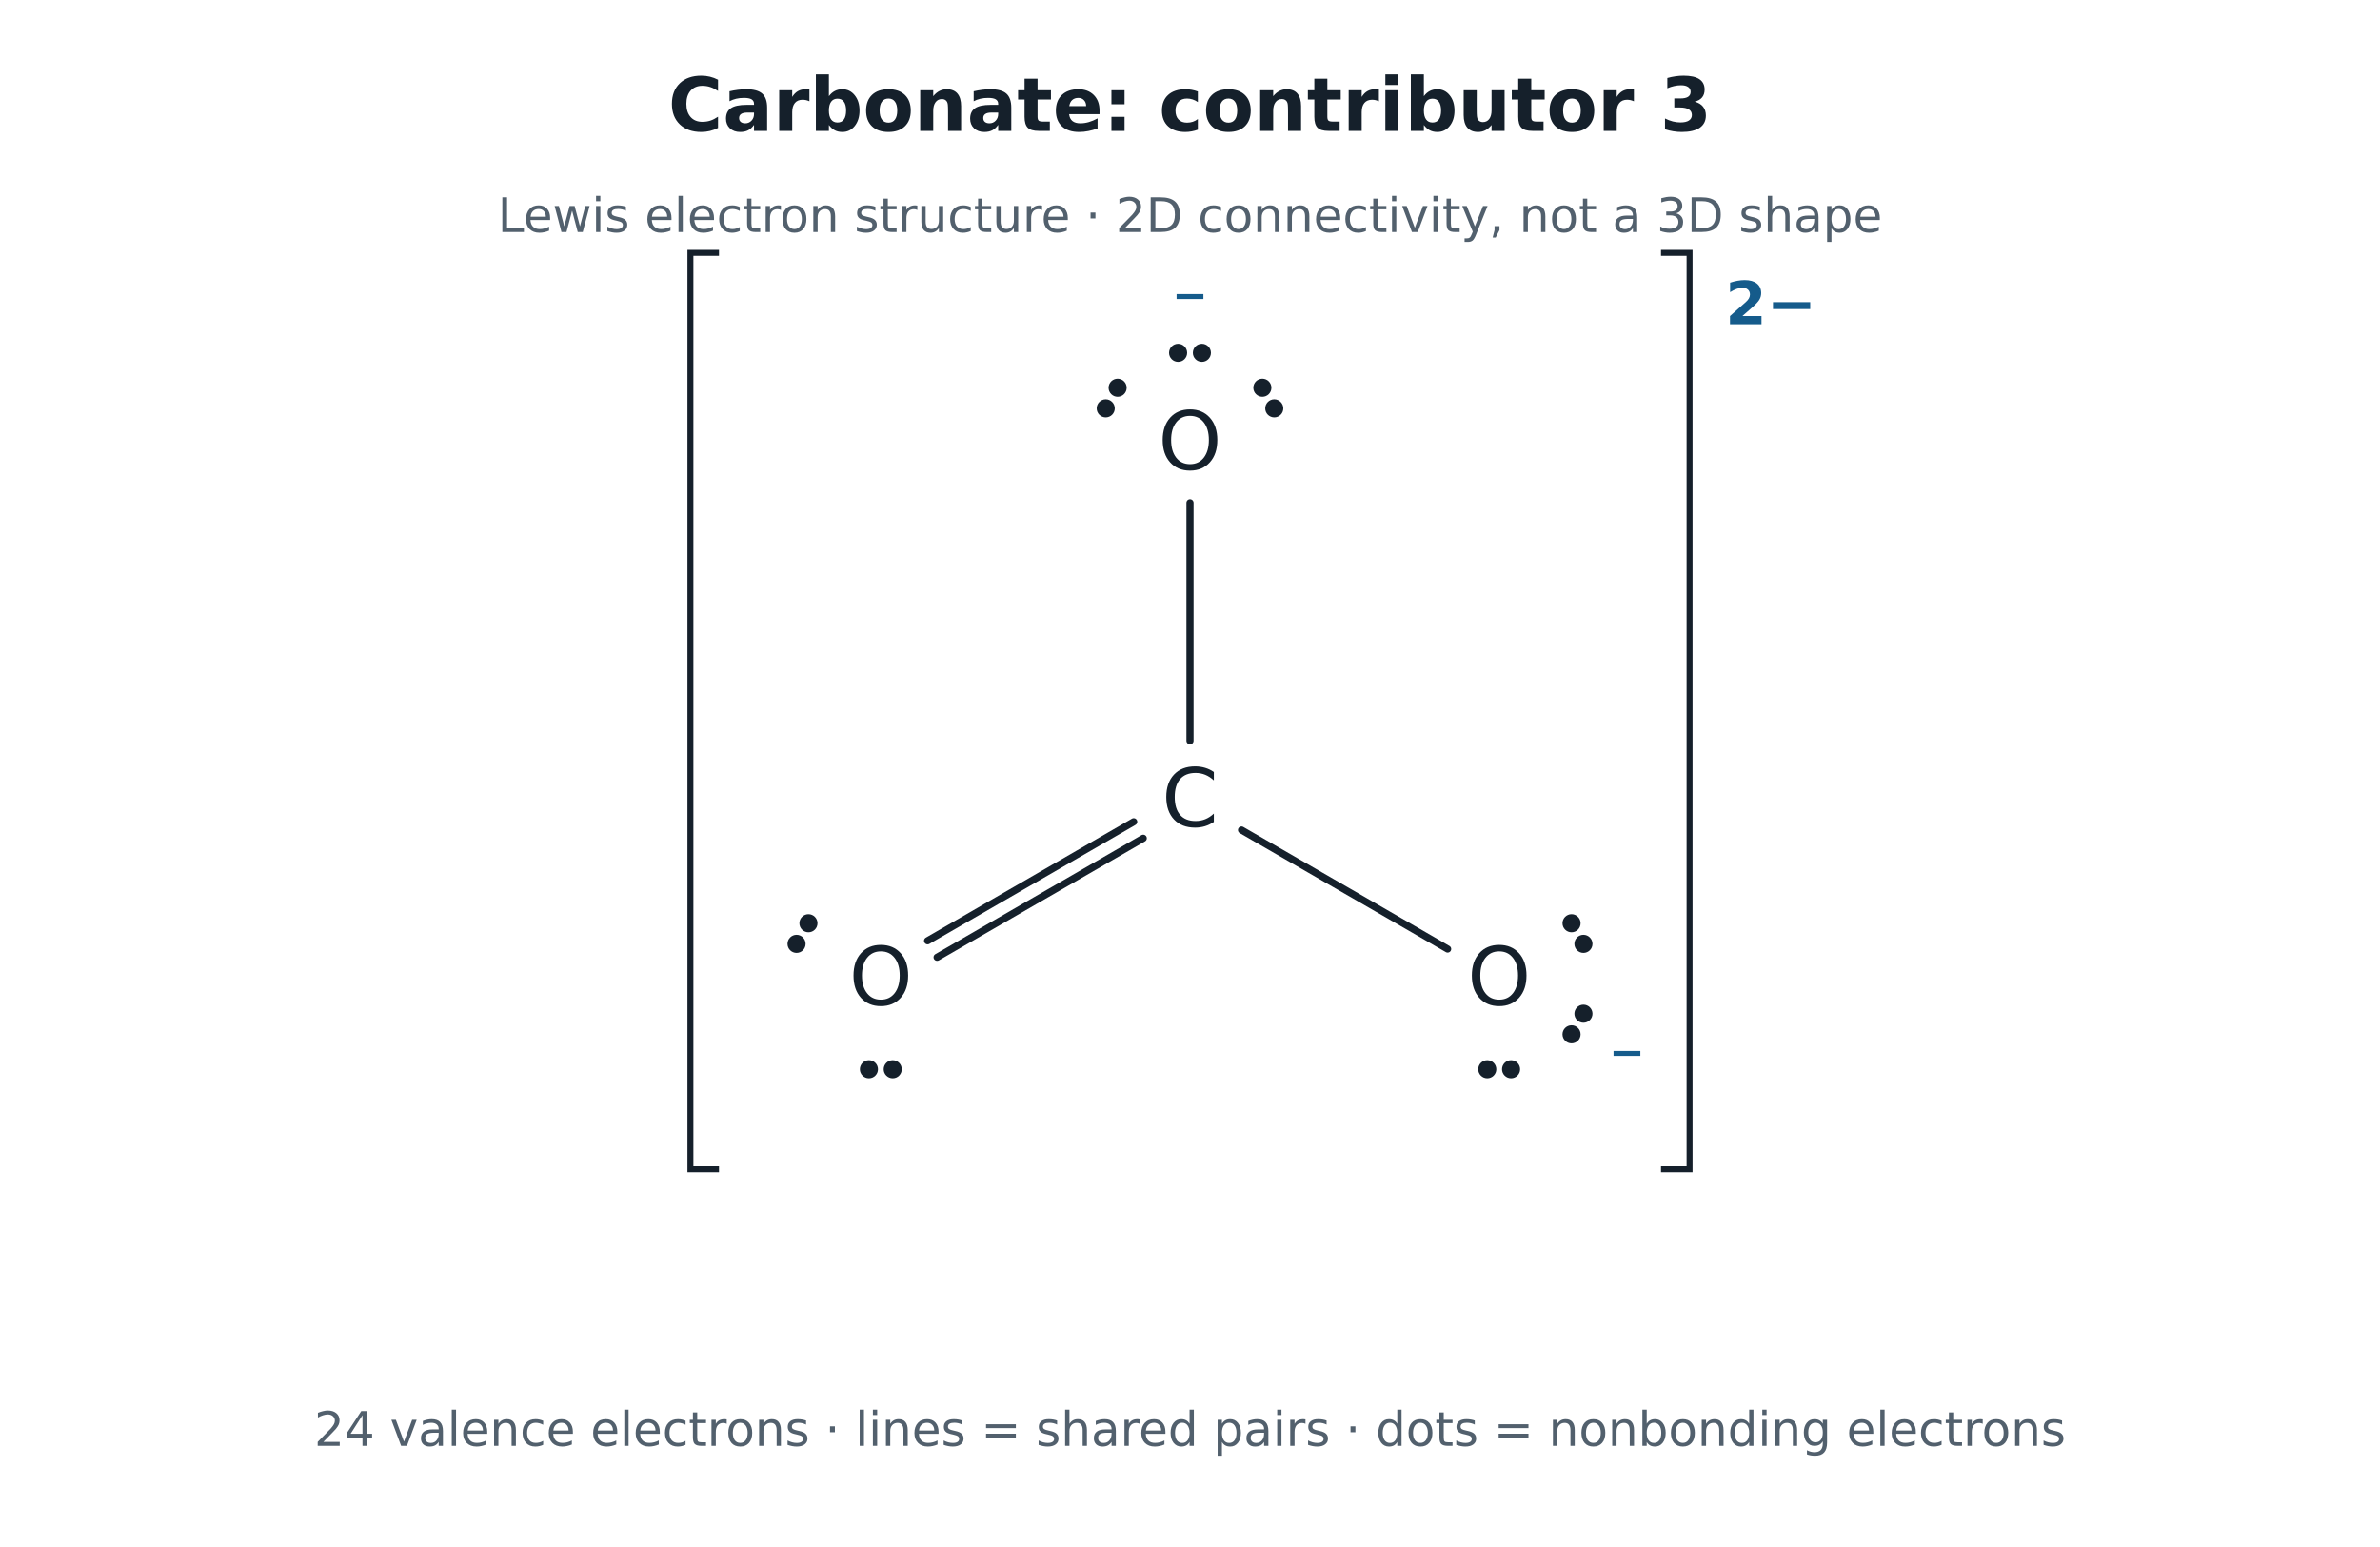
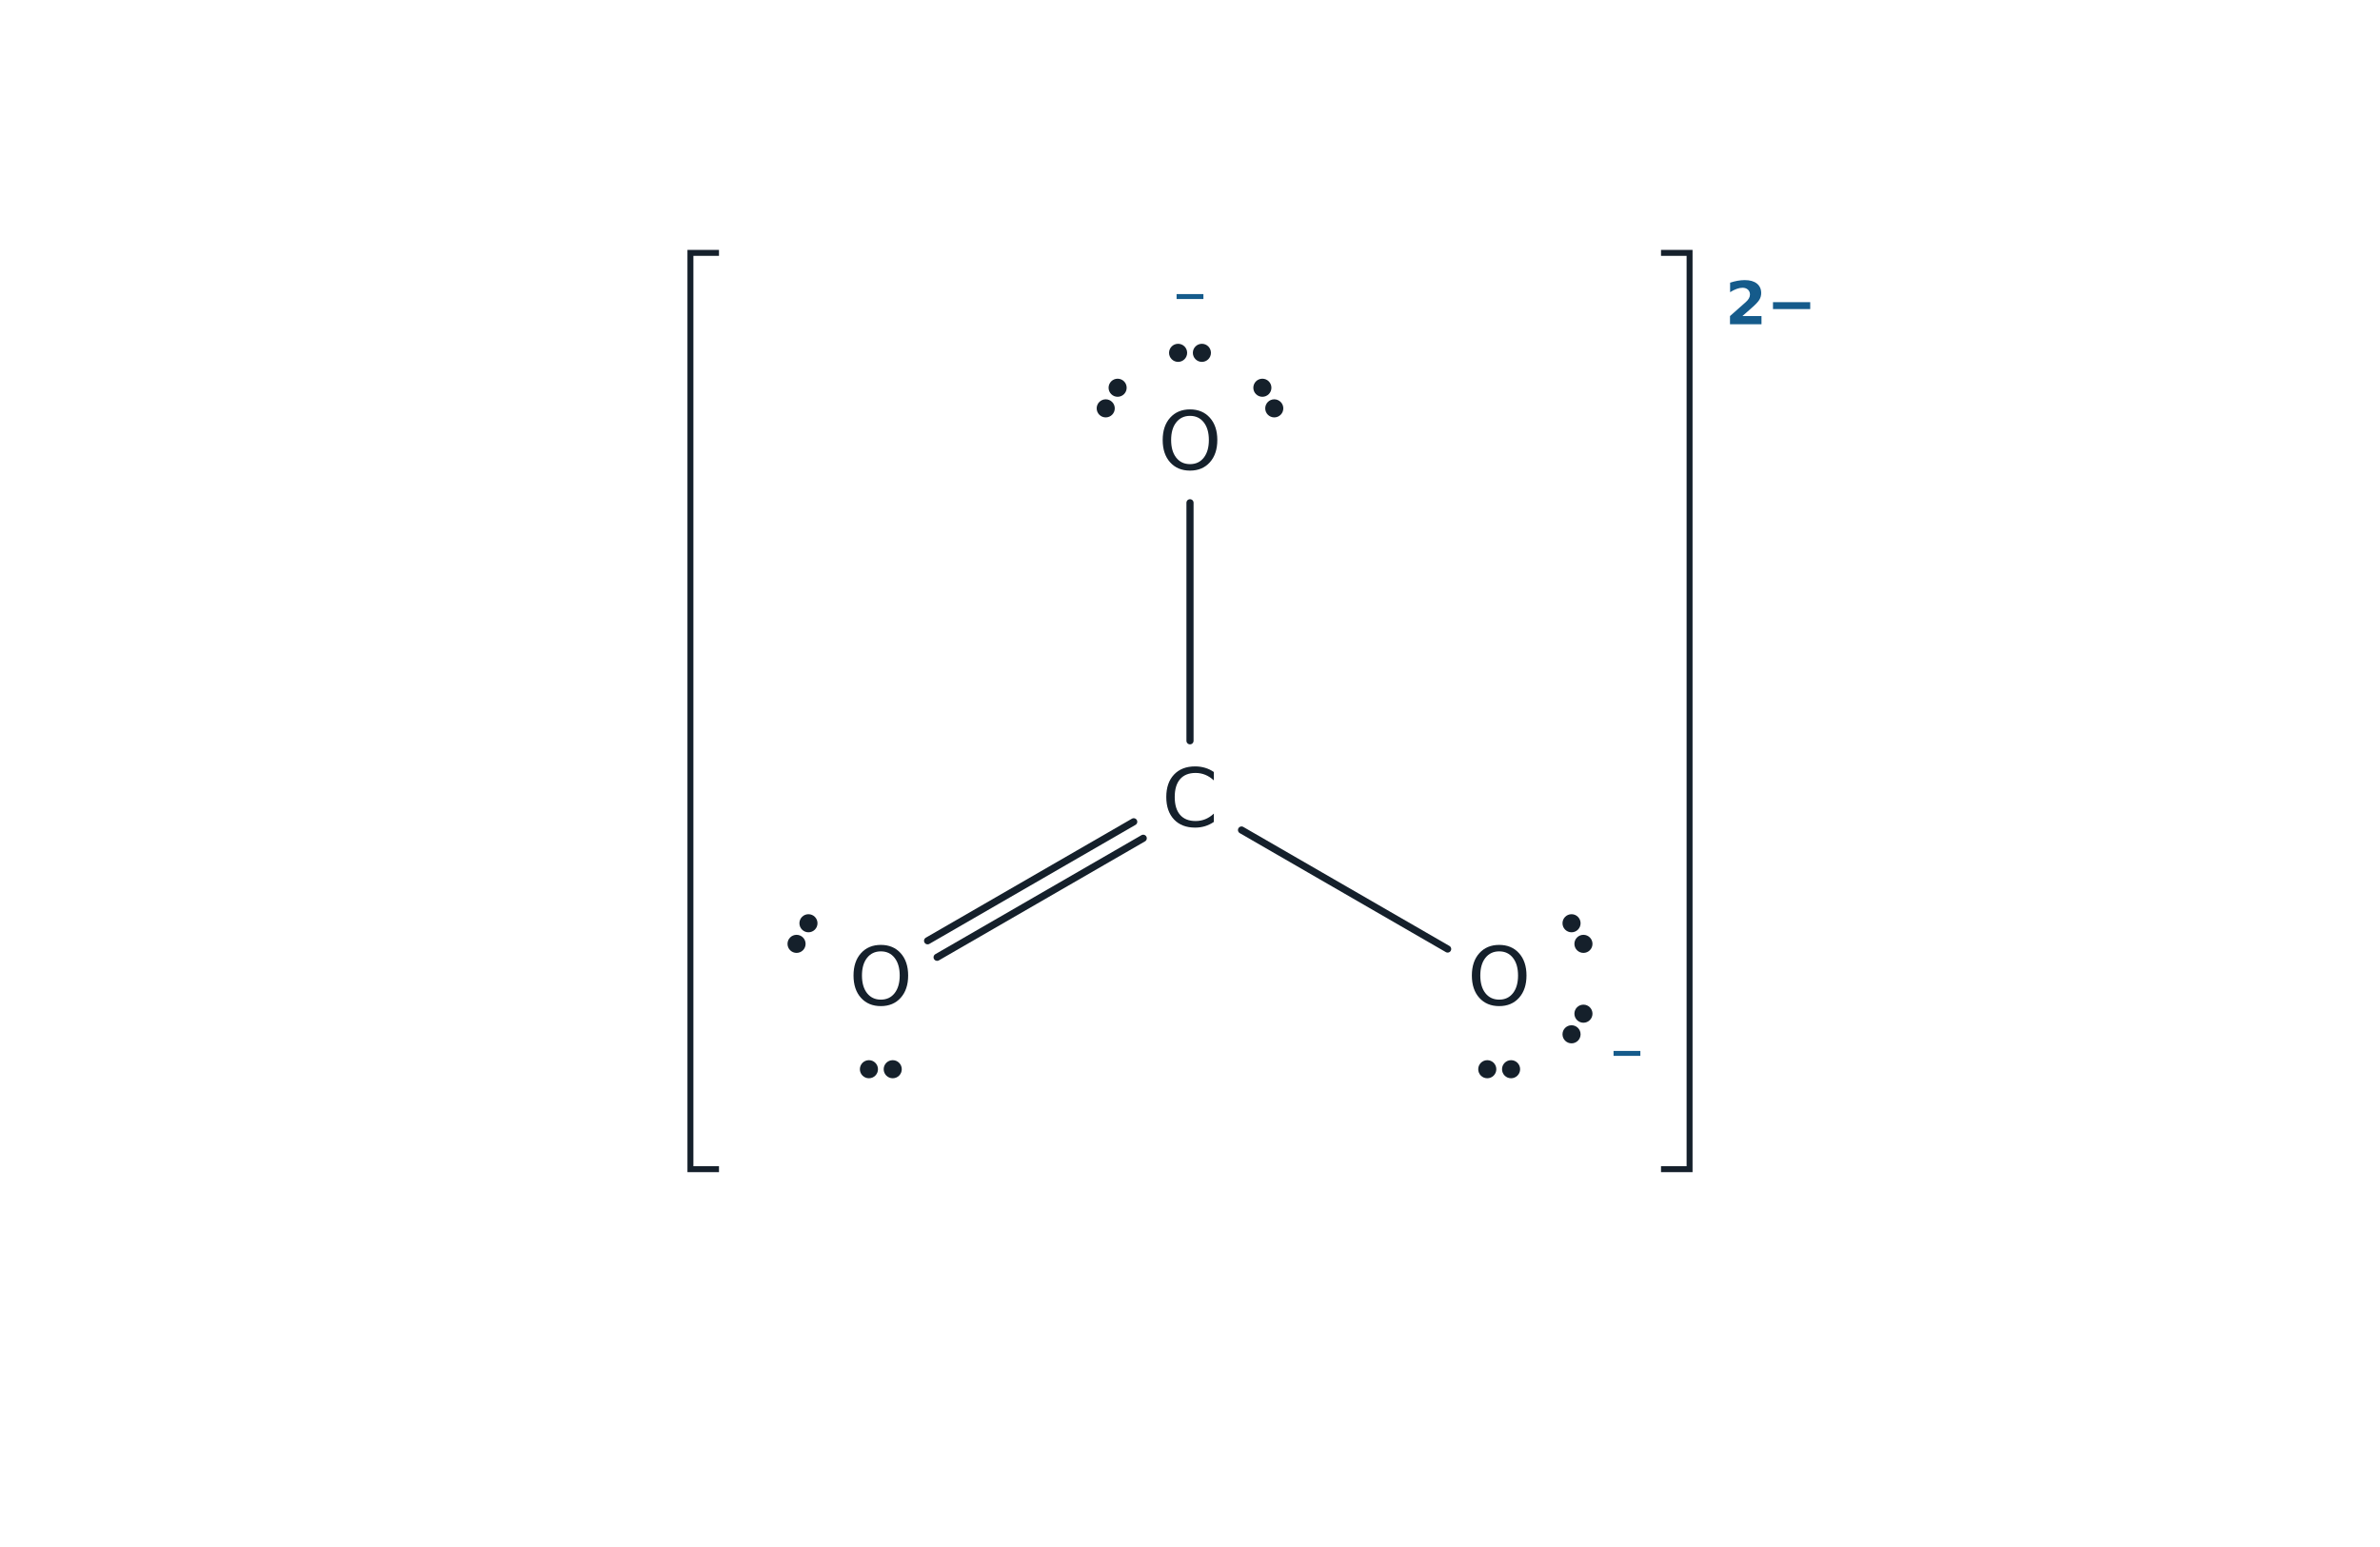
<svg xmlns="http://www.w3.org/2000/svg" width="800" height="520" viewBox="0 0 800 520" role="img">
  <rect x="0" y="0" width="800" height="520" fill="white" />
-   <text x="400" y="44" font-size="25" text-anchor="middle" fill="#15202b" font-family="DejaVu Sans, Arial, sans-serif" font-weight="bold">Carbonate: contributor 3</text>
-   <text x="400" y="78" font-size="16" text-anchor="middle" fill="#52606d" font-family="DejaVu Sans, Arial, sans-serif" font-weight="normal">Lewis electron structure · 2D connectivity, not a 3D shape</text>
  <g transform="translate(80,45) scale(0.8)">
    <line x1="400.0" y1="255.0" x2="400.0" y2="155.0" stroke="#15202b" stroke-width="3" stroke-linecap="round" />
    <line x1="421.651" y1="292.5" x2="508.253" y2="342.5" stroke="#15202b" stroke-width="3" stroke-linecap="round" />
    <line x1="380.349" y1="295.964" x2="293.747" y2="345.964" stroke="#15202b" stroke-width="3" stroke-linecap="round" />
    <line x1="376.349" y1="289.036" x2="289.747" y2="339.036" stroke="#15202b" stroke-width="3" stroke-linecap="round" />
    <text x="400" y="291" font-size="34" text-anchor="middle" fill="#15202b" font-family="DejaVu Sans, Arial, sans-serif" font-weight="normal">C</text>
    <text x="400.0" y="141.0" font-size="34" text-anchor="middle" fill="#15202b" font-family="DejaVu Sans, Arial, sans-serif" font-weight="normal">O</text>
    <circle cx="364.591" cy="115.33" r="3.8" fill="#15202b" />
    <circle cx="369.591" cy="106.67" r="3.8" fill="#15202b" />
    <circle cx="395.0" cy="92.0" r="3.8" fill="#15202b" />
    <circle cx="405.0" cy="92.0" r="3.8" fill="#15202b" />
    <circle cx="430.409" cy="106.67" r="3.8" fill="#15202b" />
    <circle cx="435.409" cy="115.33" r="3.8" fill="#15202b" />
    <text x="400.0" y="74.0" font-size="18" text-anchor="middle" fill="#155b8b" font-family="DejaVu Sans, Arial, sans-serif" font-weight="bold">−</text>
    <text x="529.904" y="366.0" font-size="34" text-anchor="middle" fill="#15202b" font-family="DejaVu Sans, Arial, sans-serif" font-weight="normal">O</text>
    <circle cx="560.313" cy="331.67" r="3.8" fill="#15202b" />
    <circle cx="565.313" cy="340.33" r="3.8" fill="#15202b" />
    <circle cx="565.313" cy="369.67" r="3.8" fill="#15202b" />
    <circle cx="560.313" cy="378.33" r="3.8" fill="#15202b" />
    <circle cx="534.904" cy="393.0" r="3.8" fill="#15202b" />
    <circle cx="524.904" cy="393.0" r="3.8" fill="#15202b" />
    <text x="583.597" y="392.0" font-size="18" text-anchor="middle" fill="#155b8b" font-family="DejaVu Sans, Arial, sans-serif" font-weight="bold">−</text>
    <text x="270.096" y="366.0" font-size="34" text-anchor="middle" fill="#15202b" font-family="DejaVu Sans, Arial, sans-serif" font-weight="normal">O</text>
    <circle cx="275.096" cy="393.0" r="3.8" fill="#15202b" />
    <circle cx="265.096" cy="393.0" r="3.8" fill="#15202b" />
    <circle cx="234.687" cy="340.33" r="3.8" fill="#15202b" />
    <circle cx="239.687" cy="331.67" r="3.8" fill="#15202b" />
    <path d="M202.096,50.0 H190.096 V435.0 H202.096" fill="none" stroke="#15202b" stroke-width="2.5" />
    <path d="M597.904,50.0 H609.904 V435.0 H597.904" fill="none" stroke="#15202b" stroke-width="2.5" />
    <text x="624.904" y="80.0" font-size="25" text-anchor="start" fill="#155b8b" font-family="DejaVu Sans, Arial, sans-serif" font-weight="bold">2−</text>
  </g>
-   <text x="400" y="486" font-size="16" text-anchor="middle" fill="#52606d" font-family="DejaVu Sans, Arial, sans-serif" font-weight="normal">24 valence electrons · lines = shared pairs · dots = nonbonding electrons</text>
</svg>
